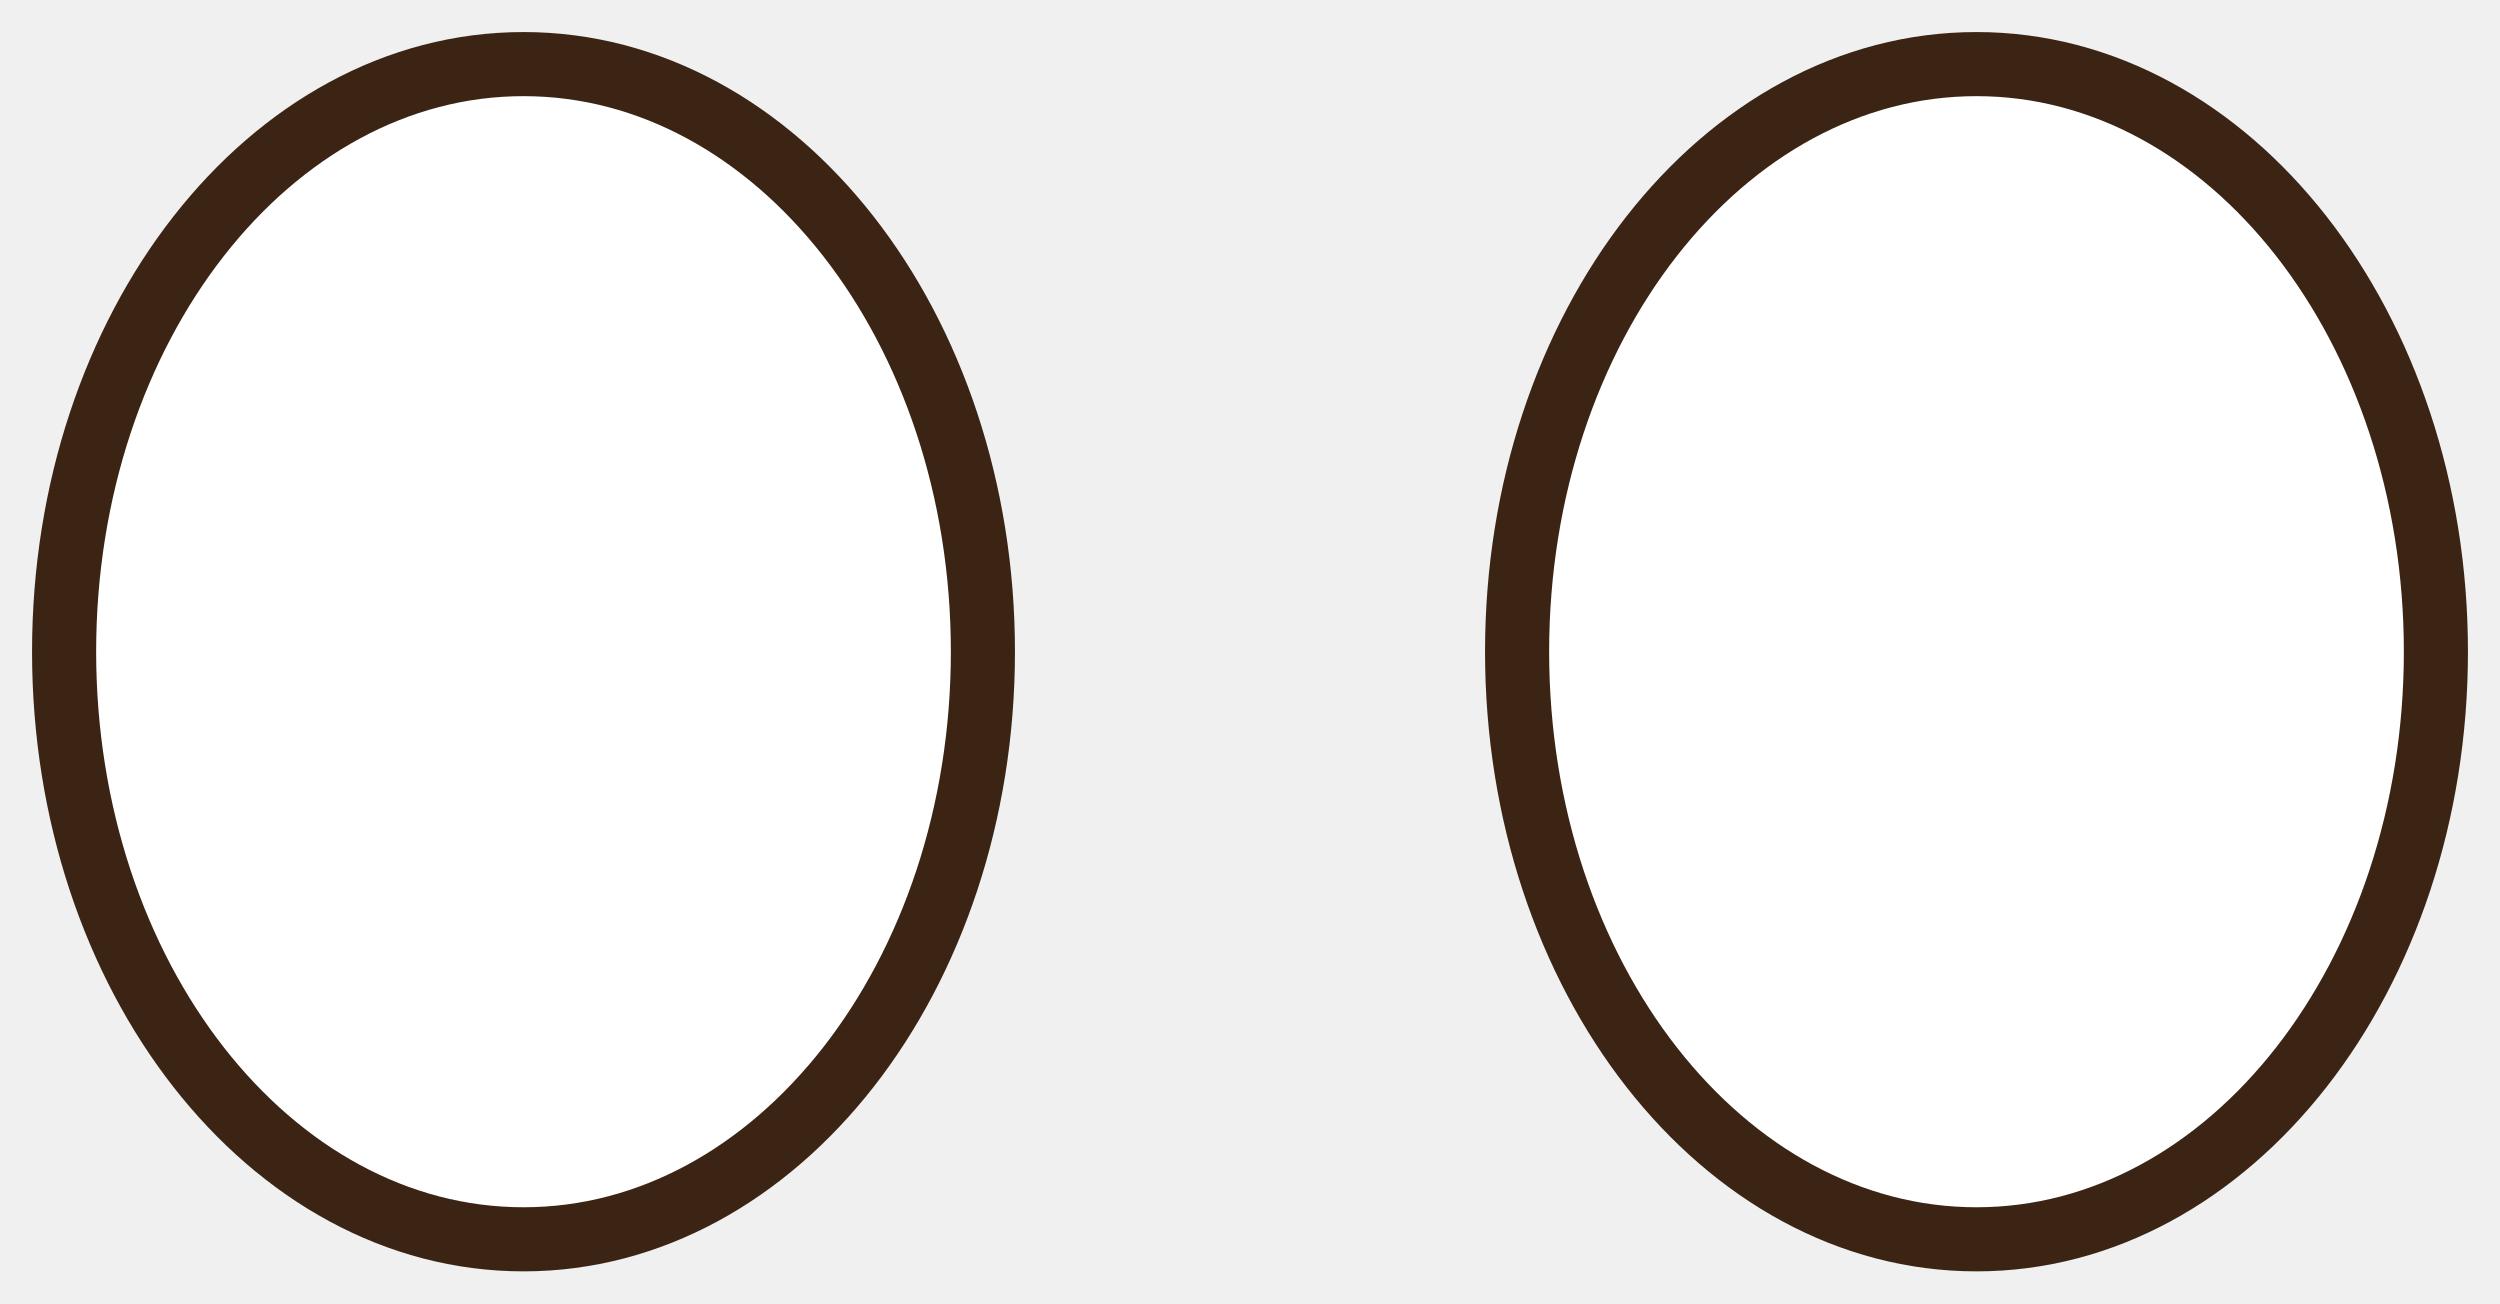
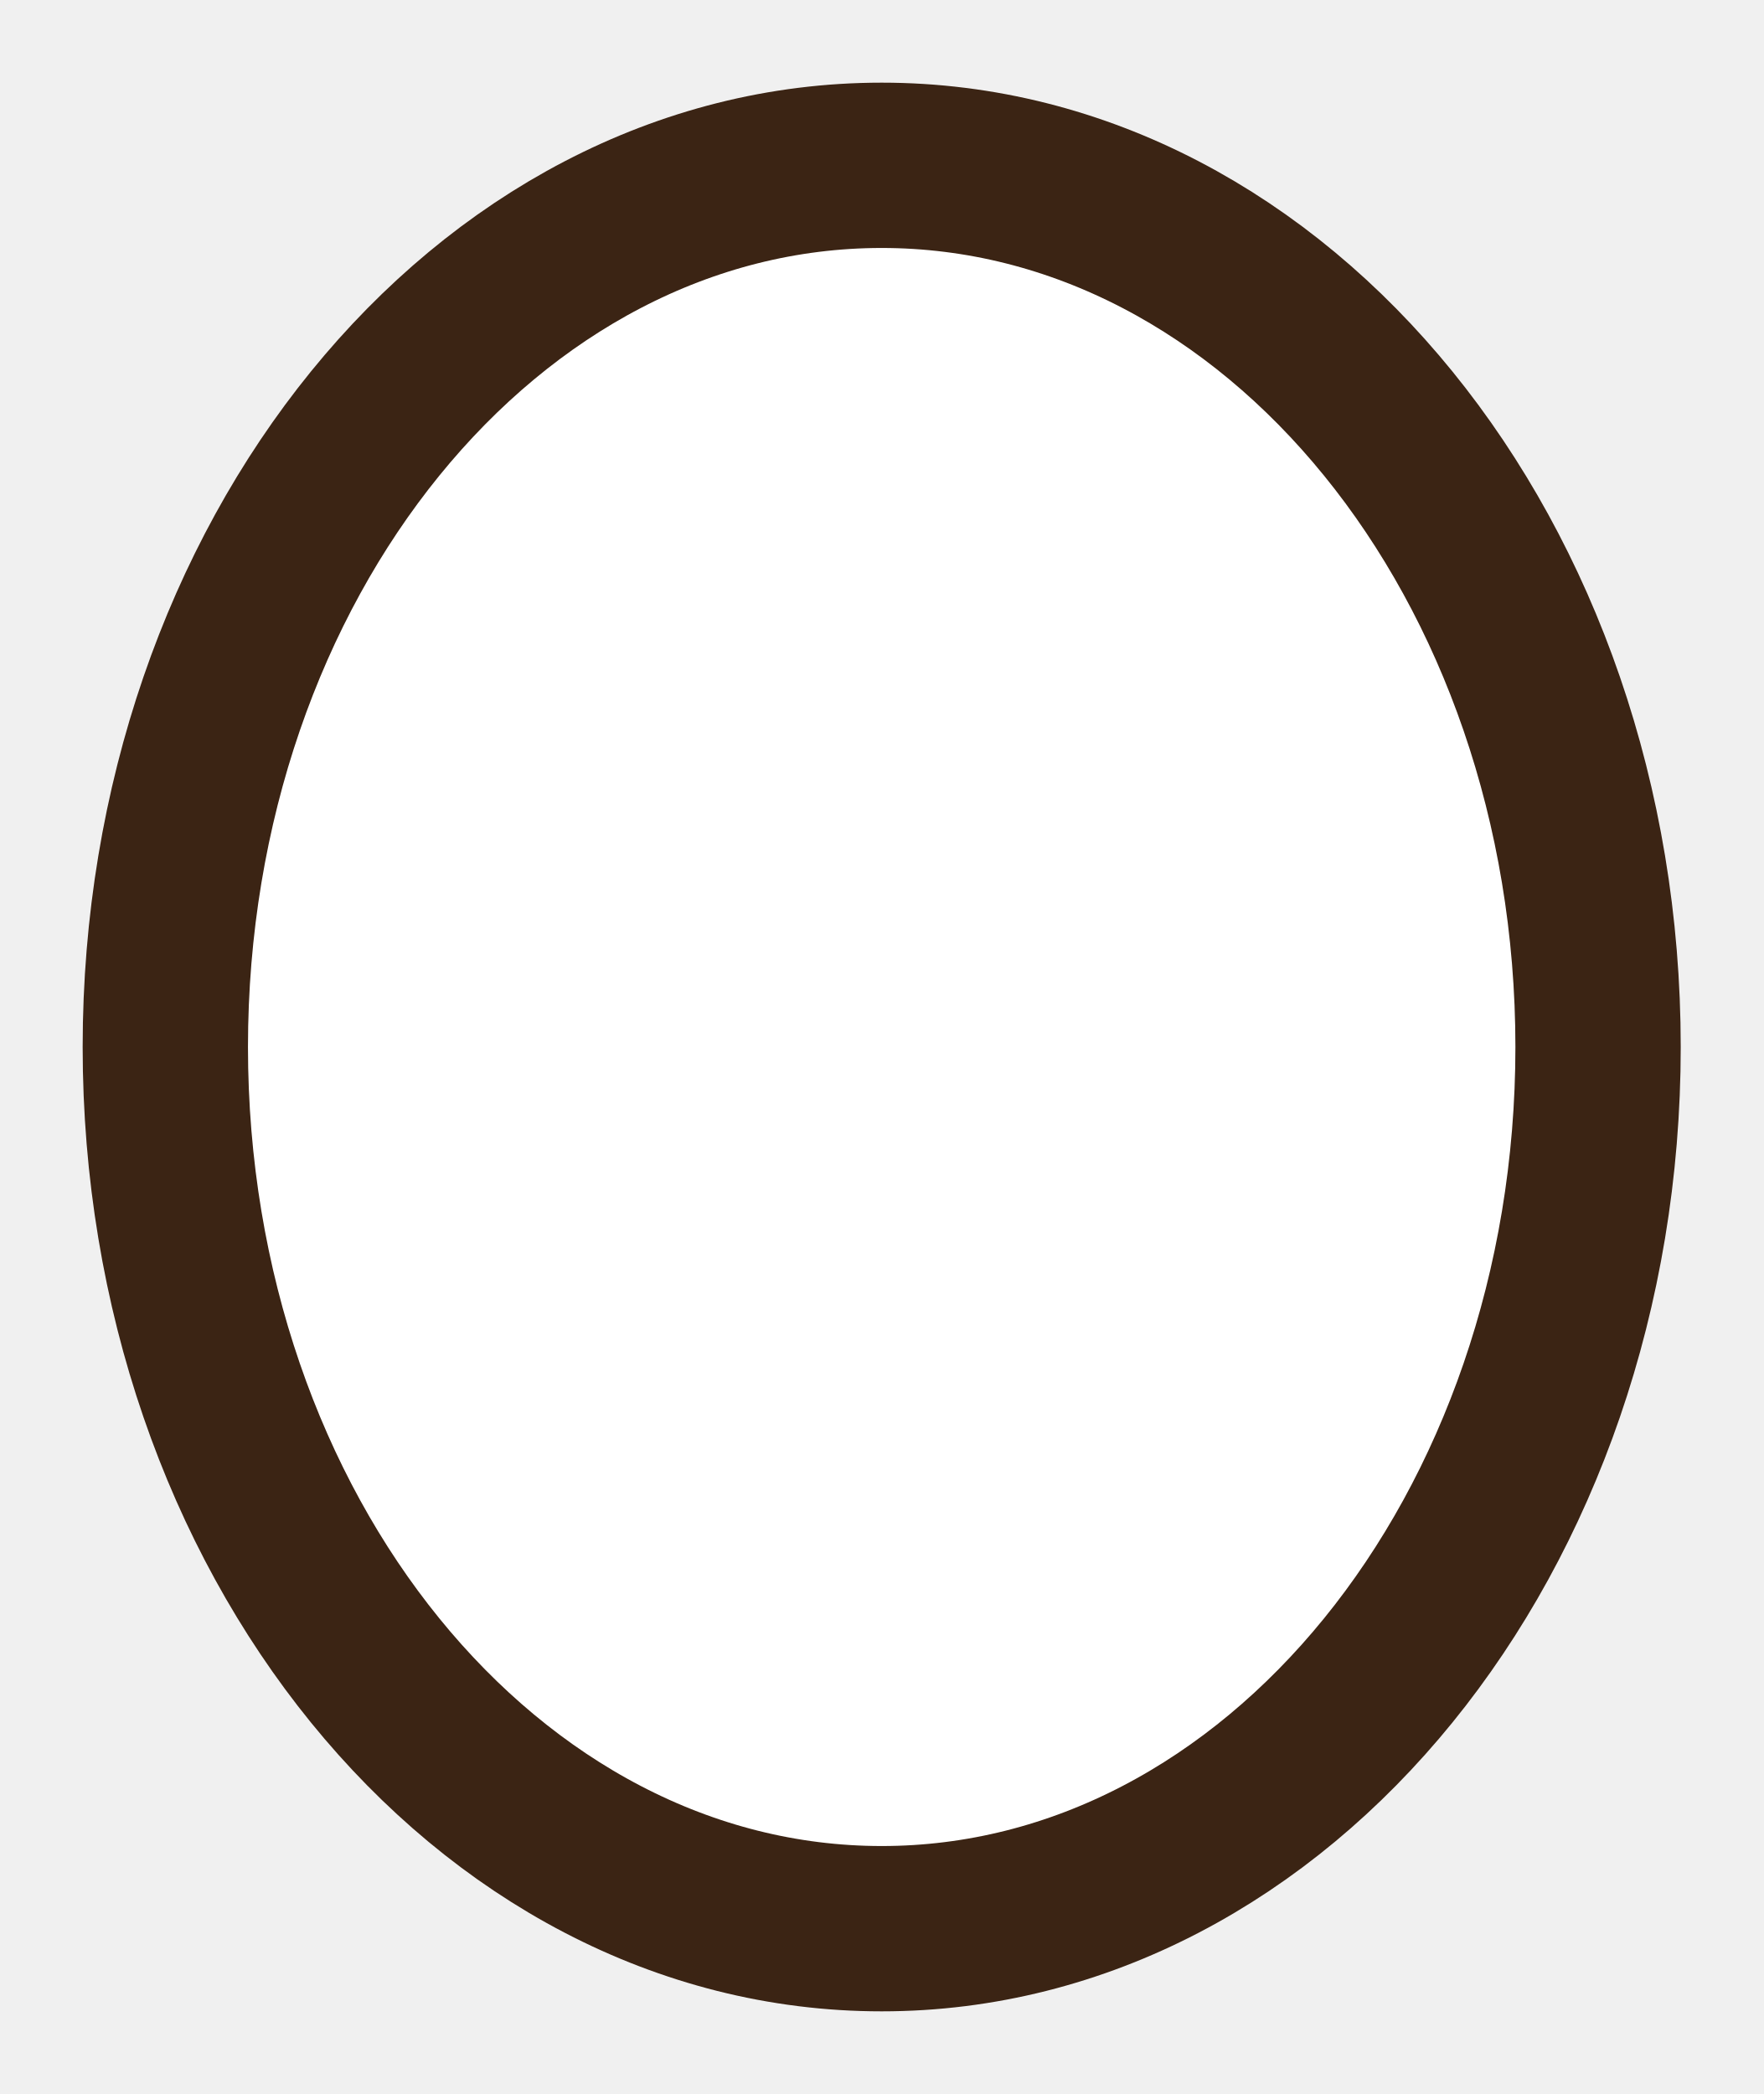
- <svg xmlns="http://www.w3.org/2000/svg" width="234" height="122" viewBox="183 201 234 122">
+ <svg xmlns="http://www.w3.org/2000/svg" width="64" height="76" viewBox="658 252 64 76">
  <defs />
-   <ellipse cx="232" cy="262" rx="43" ry="55" fill="#ffffff" stroke="#3b2414" stroke-width="6" stroke-linejoin="round" stroke-linecap="round" />
-   <ellipse cx="368" cy="262" rx="43" ry="55" fill="#ffffff" stroke="#3b2414" stroke-width="6" stroke-linejoin="round" stroke-linecap="round" />
+   <ellipse cx="690" cy="290" rx="26" ry="32" fill="#ffffff" stroke="#3b2414" stroke-width="6" stroke-linejoin="round" stroke-linecap="round" />
</svg>
